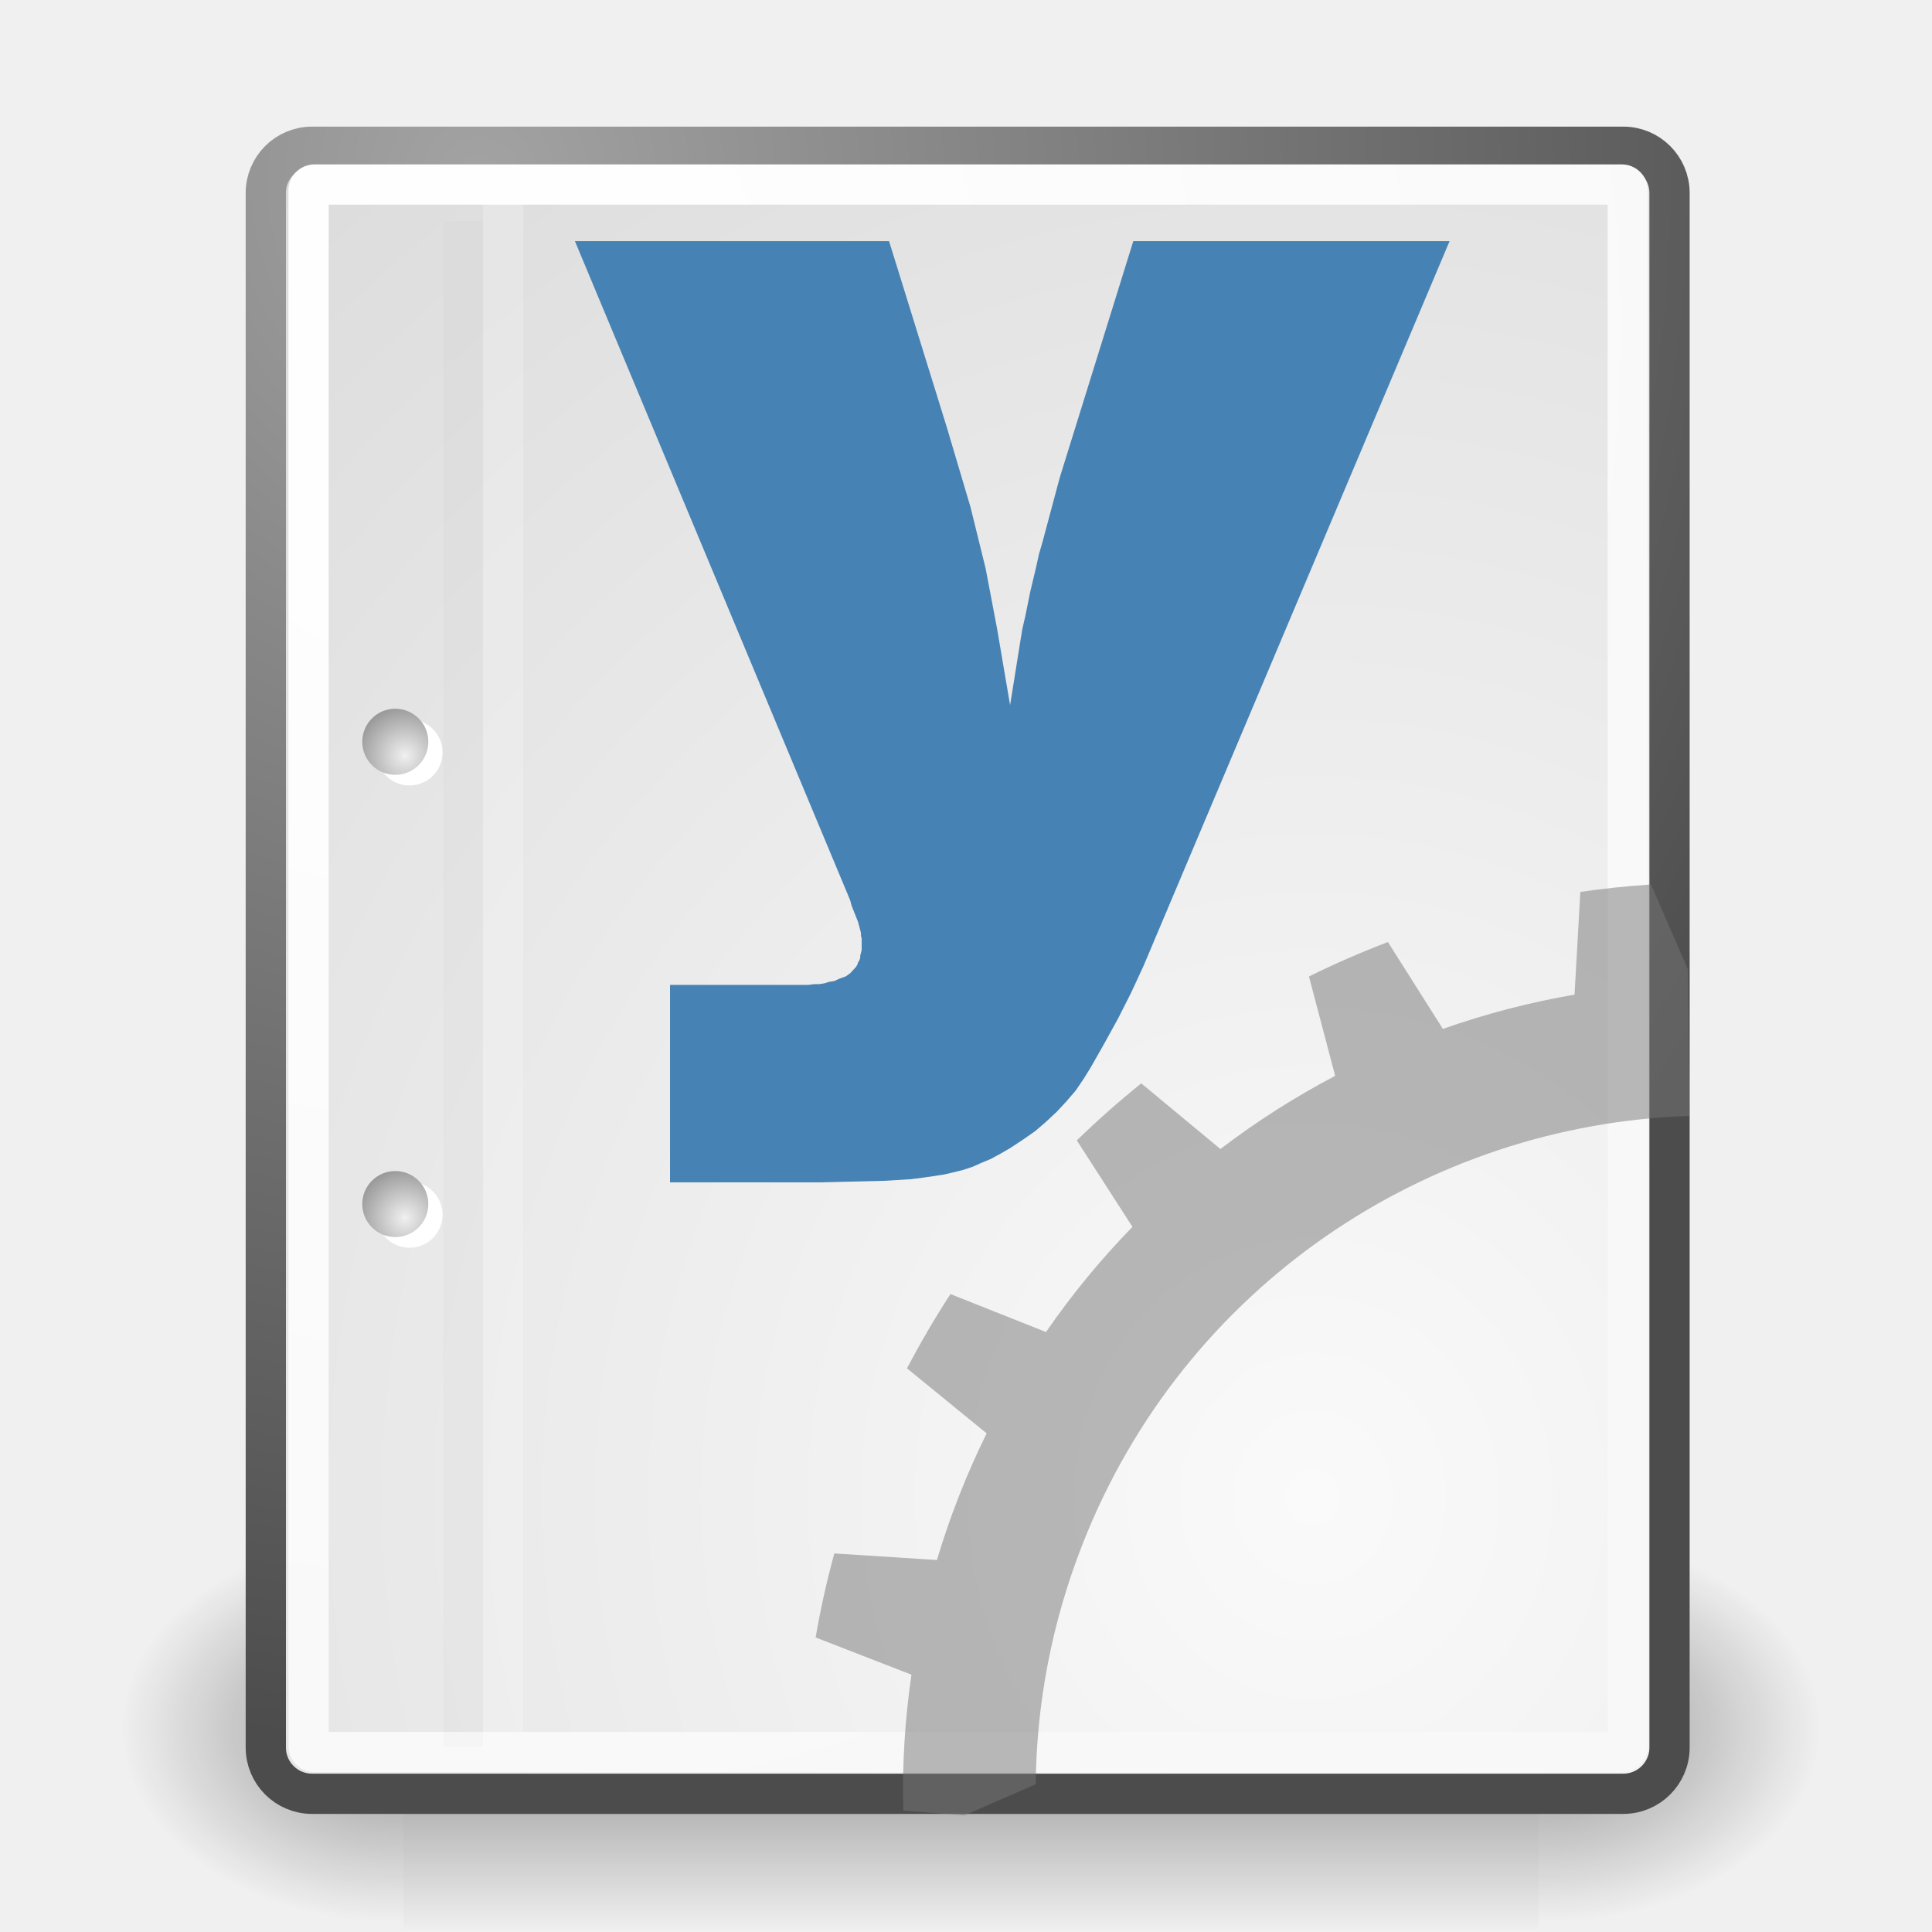
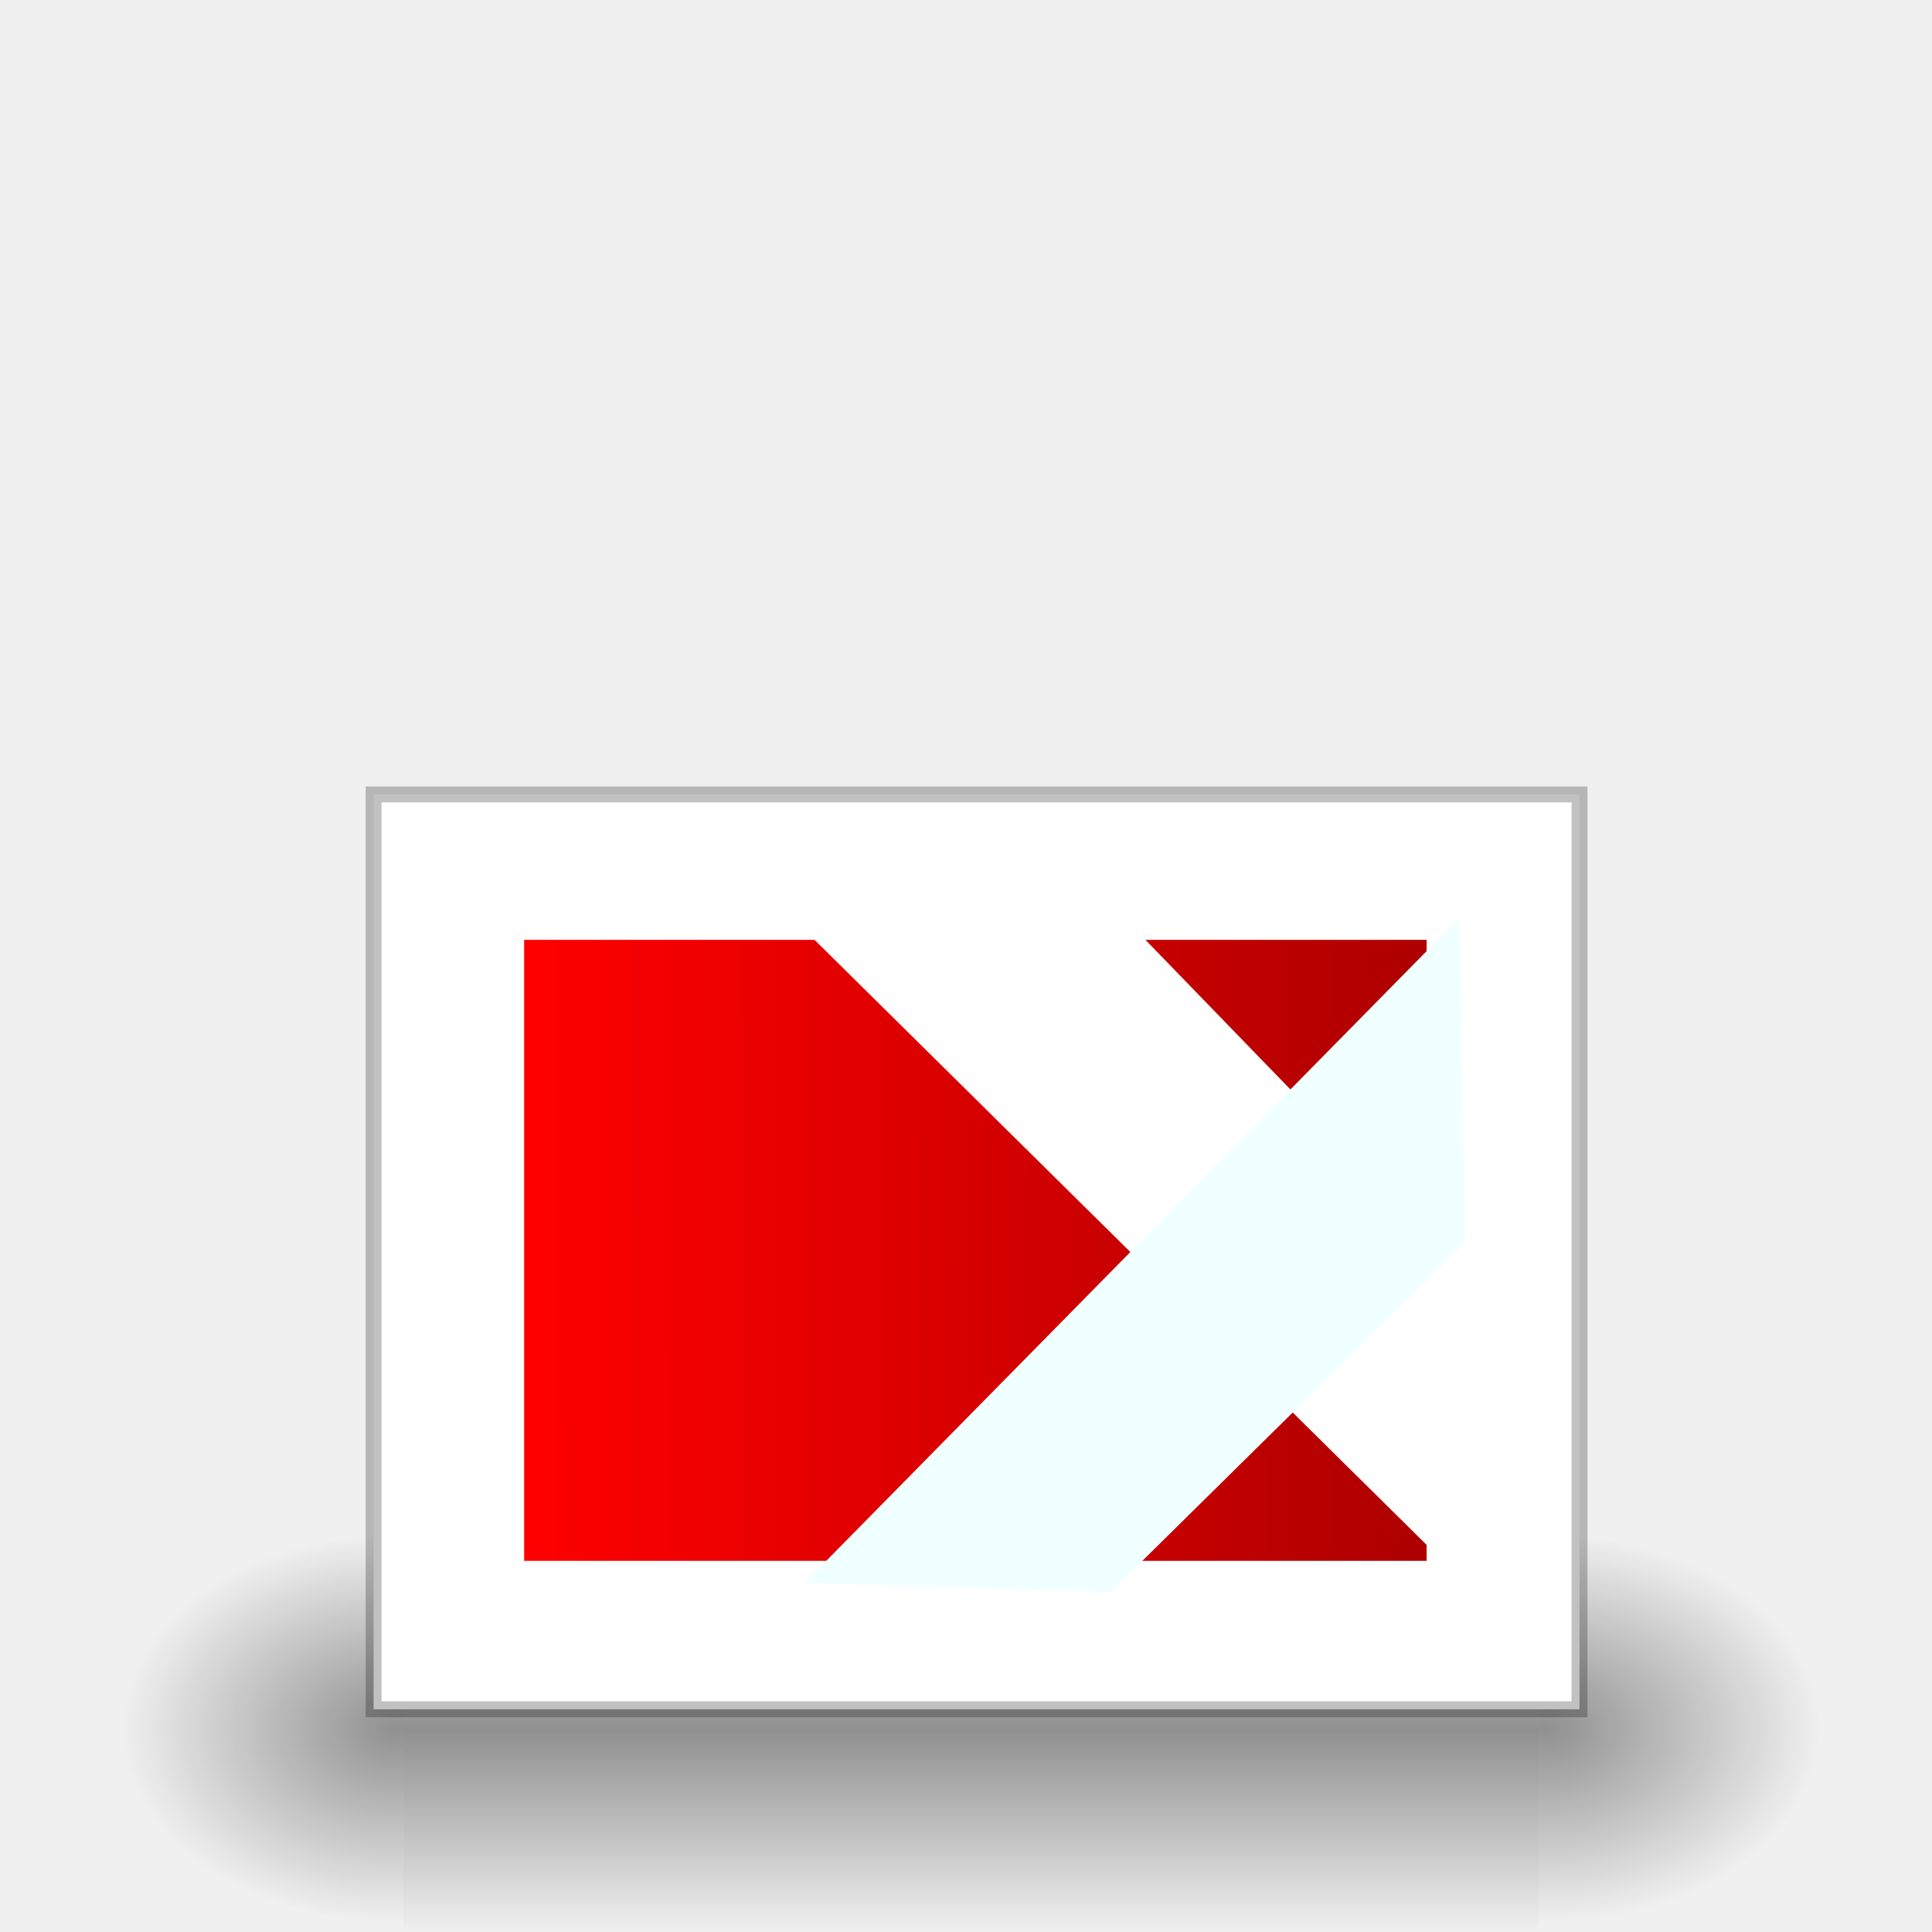
<svg xmlns="http://www.w3.org/2000/svg" xmlns:xlink="http://www.w3.org/1999/xlink" id="svg249" height="48px" width="48px">
  <defs id="defs3">
+     <linearGradient id="linearGradient3490">
+       <stop style="stop-color:#ff0000;stop-opacity:1;" offset="0" id="stop3492" />
+       <stop style="stop-color:#a70000;stop-opacity:1;" offset="1" id="stop3494" />
+     </linearGradient>
    <radialGradient xlink:href="#linearGradient5060" id="radialGradient6719" gradientUnits="userSpaceOnUse" gradientTransform="matrix(-2.774389,0,0,1.969706,112.7623,-872.8854)" cx="605.714" cy="486.648" fx="605.714" fy="486.648" r="117.143" />
    <linearGradient id="linearGradient5060">
      <stop style="stop-color:black;stop-opacity:1;" offset="0" id="stop5062" />
      <stop style="stop-color:black;stop-opacity:0;" offset="1" id="stop5064" />
    </linearGradient>
    <radialGradient xlink:href="#linearGradient5060" id="radialGradient6717" gradientUnits="userSpaceOnUse" gradientTransform="matrix(2.774389,0,0,1.969706,-1891.633,-872.8854)" cx="605.714" cy="486.648" fx="605.714" fy="486.648" r="117.143" />
    <linearGradient id="linearGradient5048">
      <stop style="stop-color:black;stop-opacity:0;" offset="0" id="stop5050" />
      <stop id="stop5056" offset="0.5" style="stop-color:black;stop-opacity:1;" />
      <stop style="stop-color:black;stop-opacity:0;" offset="1" id="stop5052" />
    </linearGradient>
    <linearGradient xlink:href="#linearGradient5048" id="linearGradient6715" gradientUnits="userSpaceOnUse" gradientTransform="matrix(2.774389,0,0,1.969706,-1892.179,-872.8854)" x1="302.857" y1="366.648" x2="302.857" y2="609.505" />
    <linearGradient id="linearGradient3082">
      <stop style="stop-color:#ffffff;stop-opacity:1;" offset="0" id="stop3084" />
      <stop style="stop-color:#ffffff;stop-opacity:0;" offset="1" id="stop3086" />
    </linearGradient>
    <linearGradient id="aigrd1" gradientUnits="userSpaceOnUse" x1="99.777" y1="15.424" x2="153" y2="248.631">
      <stop offset="0" style="stop-color:#464646;stop-opacity:1" id="stop53300" />
      <stop offset="1" style="stop-color:#cdcdcd;stop-opacity:1" id="stop53302" />
    </linearGradient>
    <linearGradient id="linearGradient4542">
      <stop style="stop-color:#000000;stop-opacity:1;" offset="0" id="stop4544" />
      <stop style="stop-color:#000000;stop-opacity:0;" offset="1" id="stop4546" />
    </linearGradient>
    <linearGradient id="linearGradient15662">
      <stop id="stop15664" offset="0" style="stop-color:#ffffff;stop-opacity:1;" />
      <stop id="stop15666" offset="1" style="stop-color:#f8f8f8;stop-opacity:1;" />
    </linearGradient>
    <radialGradient id="aigrd3" cx="20.892" cy="64.568" r="5.257" fx="20.892" fy="64.568" gradientUnits="userSpaceOnUse">
      <stop offset="0" style="stop-color:#F0F0F0" id="stop15573" />
      <stop offset="1" style="stop-color:#9a9a9a;stop-opacity:1;" id="stop15575" />
    </radialGradient>
    <radialGradient id="aigrd2" cx="20.892" cy="114.568" r="5.256" fx="20.892" fy="114.568" gradientUnits="userSpaceOnUse">
      <stop offset="0" style="stop-color:#F0F0F0" id="stop15566" />
      <stop offset="1" style="stop-color:#9a9a9a;stop-opacity:1;" id="stop15568" />
    </radialGradient>
    <linearGradient id="linearGradient269">
      <stop id="stop270" offset="0" style="stop-color:#a3a3a3;stop-opacity:1;" />
      <stop id="stop271" offset="1" style="stop-color:#4c4c4c;stop-opacity:1;" />
    </linearGradient>
    <linearGradient id="linearGradient259">
      <stop id="stop260" offset="0" style="stop-color:#fafafa;stop-opacity:1;" />
      <stop id="stop261" offset="1" style="stop-color:#bbbbbb;stop-opacity:1;" />
    </linearGradient>
    <radialGradient xlink:href="#linearGradient269" id="radialGradient15656" gradientUnits="userSpaceOnUse" gradientTransform="matrix(0.968273,0,0,1.032767,3.353553,0.646447)" cx="8.824" cy="3.756" fx="8.824" fy="3.756" r="37.752" />
    <radialGradient xlink:href="#linearGradient259" id="radialGradient15658" gradientUnits="userSpaceOnUse" gradientTransform="scale(0.960493,1.041132)" cx="33.967" cy="35.737" fx="33.967" fy="35.737" r="86.708" />
    <radialGradient xlink:href="#linearGradient15662" id="radialGradient15668" gradientUnits="userSpaceOnUse" gradientTransform="matrix(0.968273,0,0,1.032767,3.353553,0.646447)" cx="8.144" cy="7.268" fx="8.144" fy="7.268" r="38.159" />
    <radialGradient r="5.256" fy="114.568" fx="20.892" cy="114.568" cx="20.892" gradientTransform="matrix(0.229703,0,0,0.229703,4.613529,3.979808)" gradientUnits="userSpaceOnUse" id="radialGradient2283" xlink:href="#aigrd2" />
    <radialGradient r="5.257" fy="64.568" fx="20.892" cy="64.568" cx="20.892" gradientTransform="matrix(0.229703,0,0,0.229703,4.613529,3.979808)" gradientUnits="userSpaceOnUse" id="radialGradient2285" xlink:href="#aigrd3" />
    <radialGradient xlink:href="#linearGradient4542" id="radialGradient4548" cx="24.307" cy="42.078" fx="24.307" fy="42.078" r="15.822" gradientTransform="matrix(1,0,0,0.284916,0,30.08928)" gradientUnits="userSpaceOnUse" />
    <linearGradient xlink:href="#linearGradient3082" id="linearGradient5876" gradientUnits="userSpaceOnUse" x1="44.593" y1="9.912" x2="65.863" y2="43.317" gradientTransform="matrix(0.703833,0,0,0.703833,59.94701,5.314359)" />
    <linearGradient xlink:href="#aigrd1" id="linearGradient5881" gradientUnits="userSpaceOnUse" gradientTransform="matrix(0.141249,0,0,0.141249,77.77723,7.536622)" x1="99.777" y1="15.424" x2="153" y2="248.631" />
+     <linearGradient xlink:href="#linearGradient3490" id="linearGradient3496" x1="63.653" y1="15.792" x2="94.718" y2="15.744" gradientUnits="userSpaceOnUse" />
+     <linearGradient xlink:href="#linearGradient3490" id="linearGradient3504" gradientUnits="userSpaceOnUse" x1="63.653" y1="15.792" x2="94.718" y2="15.744" />
+     <linearGradient xlink:href="#linearGradient3490" id="linearGradient3510" gradientUnits="userSpaceOnUse" x1="63.653" y1="15.792" x2="94.718" y2="15.744" gradientTransform="translate(-95.60728,1.905793)" />
+     <linearGradient xlink:href="#linearGradient3490" id="linearGradient3518" gradientUnits="userSpaceOnUse" gradientTransform="translate(-95.60728,1.905793)" x1="63.653" y1="15.792" x2="94.718" y2="15.744" />
  </defs>
  <g id="layer6">
    <g style="display:inline" transform="matrix(2.105461e-2,0,0,2.086758e-2,42.85172,41.1536)" id="g6707">
      <rect style="opacity:0.402;color:black;fill:url(#linearGradient6715);fill-opacity:1;fill-rule:nonzero;stroke:none;stroke-width:1;stroke-linecap:round;stroke-linejoin:miter;marker:none;marker-start:none;marker-mid:none;marker-end:none;stroke-miterlimit:4;stroke-dasharray:none;stroke-dashoffset:0;stroke-opacity:1;visibility:visible;display:inline;overflow:visible" id="rect6709" width="1339.633" height="478.357" x="-1559.252" y="-150.697" />
      <path style="opacity:0.402;color:black;fill:url(#radialGradient6717);fill-opacity:1;fill-rule:nonzero;stroke:none;stroke-width:1;stroke-linecap:round;stroke-linejoin:miter;marker:none;marker-start:none;marker-mid:none;marker-end:none;stroke-miterlimit:4;stroke-dasharray:none;stroke-dashoffset:0;stroke-opacity:1;visibility:visible;display:inline;overflow:visible" d="M -219.619,-150.68 C -219.619,-150.68 -219.619,327.65 -219.619,327.65 C -76.745,328.551 125.781,220.481 125.781,88.454 C 125.781,-43.572 -33.655,-150.68 -219.619,-150.68 z " id="path6711" />
      <path id="path6713" d="M -1559.252,-150.68 C -1559.252,-150.68 -1559.252,327.65 -1559.252,327.65 C -1702.127,328.551 -1904.652,220.481 -1904.652,88.454 C -1904.652,-43.572 -1745.216,-150.68 -1559.252,-150.68 z " style="opacity:0.402;color:black;fill:url(#radialGradient6719);fill-opacity:1;fill-rule:nonzero;stroke:none;stroke-width:1;stroke-linecap:round;stroke-linejoin:miter;marker:none;marker-start:none;marker-mid:none;marker-end:none;stroke-miterlimit:4;stroke-dasharray:none;stroke-dashoffset:0;stroke-opacity:1;visibility:visible;display:inline;overflow:visible" />
    </g>
  </g>
-   <g style="display:inline" id="layer1">
-     <rect style="color:#000000;fill:url(#radialGradient15658);fill-opacity:1;fill-rule:nonzero;stroke:url(#radialGradient15656);stroke-width:1;stroke-linecap:round;stroke-linejoin:round;stroke-miterlimit:4;stroke-dashoffset:0;stroke-opacity:1;marker:none;marker-start:none;marker-mid:none;marker-end:none;visibility:visible;display:block;overflow:visible" id="rect15391" width="34.875" height="40.92" x="6.604" y="3.646" ry="1.149" />
-     <rect style="color:#000000;fill:none;fill-opacity:1;fill-rule:nonzero;stroke:url(#radialGradient15668);stroke-width:1;stroke-linecap:round;stroke-linejoin:round;stroke-miterlimit:4;stroke-dashoffset:0;stroke-opacity:1;marker:none;marker-start:none;marker-mid:none;marker-end:none;visibility:visible;display:block;overflow:visible" id="rect15660" width="32.776" height="38.946" x="7.666" y="4.584" ry="0.149" rx="0.149" />
-     <g transform="translate(0.646447,-3.798933e-2)" id="g2270">
-       <g id="g1440" style="fill:#ffffff;fill-opacity:1;fill-rule:nonzero;stroke:#000000;stroke-miterlimit:4" transform="matrix(0.229703,0,0,0.229703,4.967081,4.244972)">
-         <radialGradient id="radialGradient1442" cx="20.892" cy="114.568" r="5.256" fx="20.892" fy="114.568" gradientUnits="userSpaceOnUse">
-           <stop offset="0" style="stop-color:#F0F0F0" id="stop1444" />
-           <stop offset="1" style="stop-color:#474747" id="stop1446" />
-         </radialGradient>
-         <path style="stroke:none" d="M 23.428,113.07 C 23.428,115.043 21.828,116.642 19.855,116.642 C 17.881,116.642 16.282,115.042 16.282,113.07 C 16.282,111.096 17.882,109.497 19.855,109.497 C 21.828,109.497 23.428,111.097 23.428,113.07 z " id="path1448" />
-         <radialGradient id="radialGradient1450" cx="20.892" cy="64.568" r="5.257" fx="20.892" fy="64.568" gradientUnits="userSpaceOnUse">
-           <stop offset="0" style="stop-color:#F0F0F0" id="stop1452" />
-           <stop offset="1" style="stop-color:#474747" id="stop1454" />
-         </radialGradient>
-         <path style="stroke:none" d="M 23.428,63.07 C 23.428,65.043 21.828,66.643 19.855,66.643 C 17.881,66.643 16.282,65.043 16.282,63.07 C 16.282,61.096 17.882,59.497 19.855,59.497 C 21.828,59.497 23.428,61.097 23.428,63.07 z " id="path1456" />
-       </g>
-       <path style="fill:url(#radialGradient2283);fill-rule:nonzero;stroke:none;stroke-miterlimit:4" d="M 9.995,29.952 C 9.995,30.406 9.627,30.773 9.174,30.773 C 8.721,30.773 8.354,30.405 8.354,29.952 C 8.354,29.499 8.721,29.132 9.174,29.132 C 9.627,29.132 9.995,29.499 9.995,29.952 z " id="path15570" />
-       <path style="fill:url(#radialGradient2285);fill-rule:nonzero;stroke:none;stroke-miterlimit:4" d="M 9.995,18.467 C 9.995,18.92 9.627,19.288 9.174,19.288 C 8.721,19.288 8.354,18.92 8.354,18.467 C 8.354,18.014 8.721,17.646 9.174,17.646 C 9.627,17.646 9.995,18.014 9.995,18.467 z " id="path15577" />
-     </g>
-     <path style="fill:none;fill-opacity:0.75;fill-rule:evenodd;stroke:#000000;stroke-width:0.989;stroke-linecap:butt;stroke-linejoin:miter;stroke-miterlimit:4;stroke-opacity:0.018" d="M 11.506,5.494 L 11.506,43.401" id="path15672" />
-     <path style="fill:none;fill-opacity:0.75;fill-rule:evenodd;stroke:#ffffff;stroke-width:1;stroke-linecap:butt;stroke-linejoin:miter;stroke-miterlimit:4;stroke-opacity:0.205" d="M 12.5,5.021 L 12.5,43.038" id="path15674" />
-   </g>
+   <g style="display:inline" id="layer1" />
  <g id="layer5" style="display:inline">
-     <path style="opacity:0.5;fill:#757575;fill-opacity:1;fill-rule:nonzero;stroke:none;stroke-miterlimit:4" d="M 26.896,38.363 C 29.422,31.93 35.482,27.935 41.977,27.725 L 41.935,24.08 L 41.017,21.974 C 40.428,22.014 39.844,22.075 39.263,22.16 L 39.119,24.711 C 38.004,24.903 36.91,25.189 35.848,25.563 L 34.482,23.405 C 33.815,23.659 33.161,23.944 32.521,24.26 L 33.172,26.729 C 32.175,27.253 31.221,27.86 30.321,28.547 L 28.354,26.916 C 27.8,27.362 27.266,27.834 26.753,28.333 L 28.136,30.481 C 27.355,31.282 26.635,32.154 25.988,33.094 L 23.614,32.151 C 23.228,32.744 22.868,33.36 22.534,33.996 L 24.513,35.612 C 24.266,36.114 24.037,36.629 23.829,37.159 C 23.621,37.689 23.438,38.222 23.278,38.758 L 20.728,38.595 C 20.539,39.288 20.384,39.985 20.264,40.682 L 22.645,41.607 C 22.479,42.735 22.413,43.865 22.441,44.983 L 23.961,45.102 L 25.732,44.33 C 25.751,42.342 26.126,40.324 26.896,38.363 L 26.896,38.363 z " id="path53363" />
-   </g>
-   <g id="layer7">
-     <g transform="matrix(1.789975e-2,0,0,1.930874e-2,-46.951,-203.7979)" style="fill:#4682b4;fill-opacity:1;visibility:visible" id="g4046">
-       <g style="fill:#4682b4;fill-opacity:1" id="g4050">
-         <g style="fill:#4682b4;fill-opacity:1;stroke:none" id="g4052">
-           <path d="M 3803,11713 L 3805,11720 L 3808,11727 L 3811,11734 L 3814,11741 L 3816,11748 L 3818,11755 L 3818,11759 L 3819,11762 L 3819,11766 L 3819,11769 L 3819,11777 L 3818,11781 L 3817,11784 L 3817,11787 L 3816,11790 L 3814,11793 L 3813,11796 L 3811,11799 L 3809,11801 L 3807,11803 L 3805,11805 L 3803,11807 L 3800,11809 L 3797,11811 L 3794,11812 L 3788,11814 L 3781,11817 L 3774,11818 L 3767,11820 L 3760,11821 L 3753,11821 L 3745,11822 L 3738,11822 L 3553,11822 L 3553,12076 L 3764,12076 L 3852,12074 L 3870,12073 L 3887,12072 L 3904,12070 L 3919,12068 L 3926,12067 L 3933,12066 L 3947,12063 L 3960,12060 L 3973,12056 L 3985,12051 L 3998,12046 L 4012,12039 L 4025,12032 L 4043,12021 L 4060,12010 L 4075,11998 L 4090,11985 L 4103,11972 L 4116,11958 L 4127,11943 L 4137,11928 L 4156,11897 L 4175,11865 L 4193,11832 L 4210,11798 L 4635,10865 L 4196,10865 L 4094,11169 L 4070,11252 L 4065,11268 L 4061,11285 L 4053,11316 L 4046,11348 L 4042,11364 L 4039,11381 L 4025,11462 L 4007,11364 L 3991,11286 L 3970,11207 L 3937,11104 L 3857,10865 L 3421,10865 L 3803,11713 z " style="fill:#4682b4;fill-opacity:1" id="path4054" />
-         </g>
-         <g style="fill:#4682b4;fill-opacity:1" id="g4056" />
-       </g>
+     <g id="g3512" transform="matrix(0.7744692,0,0,0.7744692,37.86583,17.3955)">
+       <rect y="3.024" x="-36.908" height="29.348" width="38.686" id="rect3488" style="fill:#ffffff;fill-opacity:1;stroke:#000000;stroke-width:0.51;stroke-miterlimit:4;stroke-dasharray:none;stroke-opacity:0.244" />
+       <rect ry="0" y="7.689" x="-32.078" height="19.921" width="28.95" id="rect2711" style="fill:url(#linearGradient3518);fill-opacity:1;stroke:none;stroke-width:7.087;stroke-miterlimit:4;stroke-dasharray:none;stroke-opacity:1" />
+       <path id="rect3483" d="M -24.631,5.842 L -13.681,6.106 L -0.694,19.509 L -1.808,28.402 L -24.631,5.842 z" style="fill:#ffffff;fill-opacity:1;stroke:none;stroke-width:7.087;stroke-miterlimit:4;stroke-opacity:1" />
+       <path id="path3486" d="M -2.081,6.988 L -1.896,17.401 L -13.256,28.605 L -23.082,28.316 L -2.081,6.988 z" style="fill:#f0ffff;fill-opacity:1;stroke:none;stroke-width:7.087;stroke-miterlimit:4;stroke-opacity:1;display:inline" />
    </g>
  </g>
+   <g id="layer7" />
</svg>
